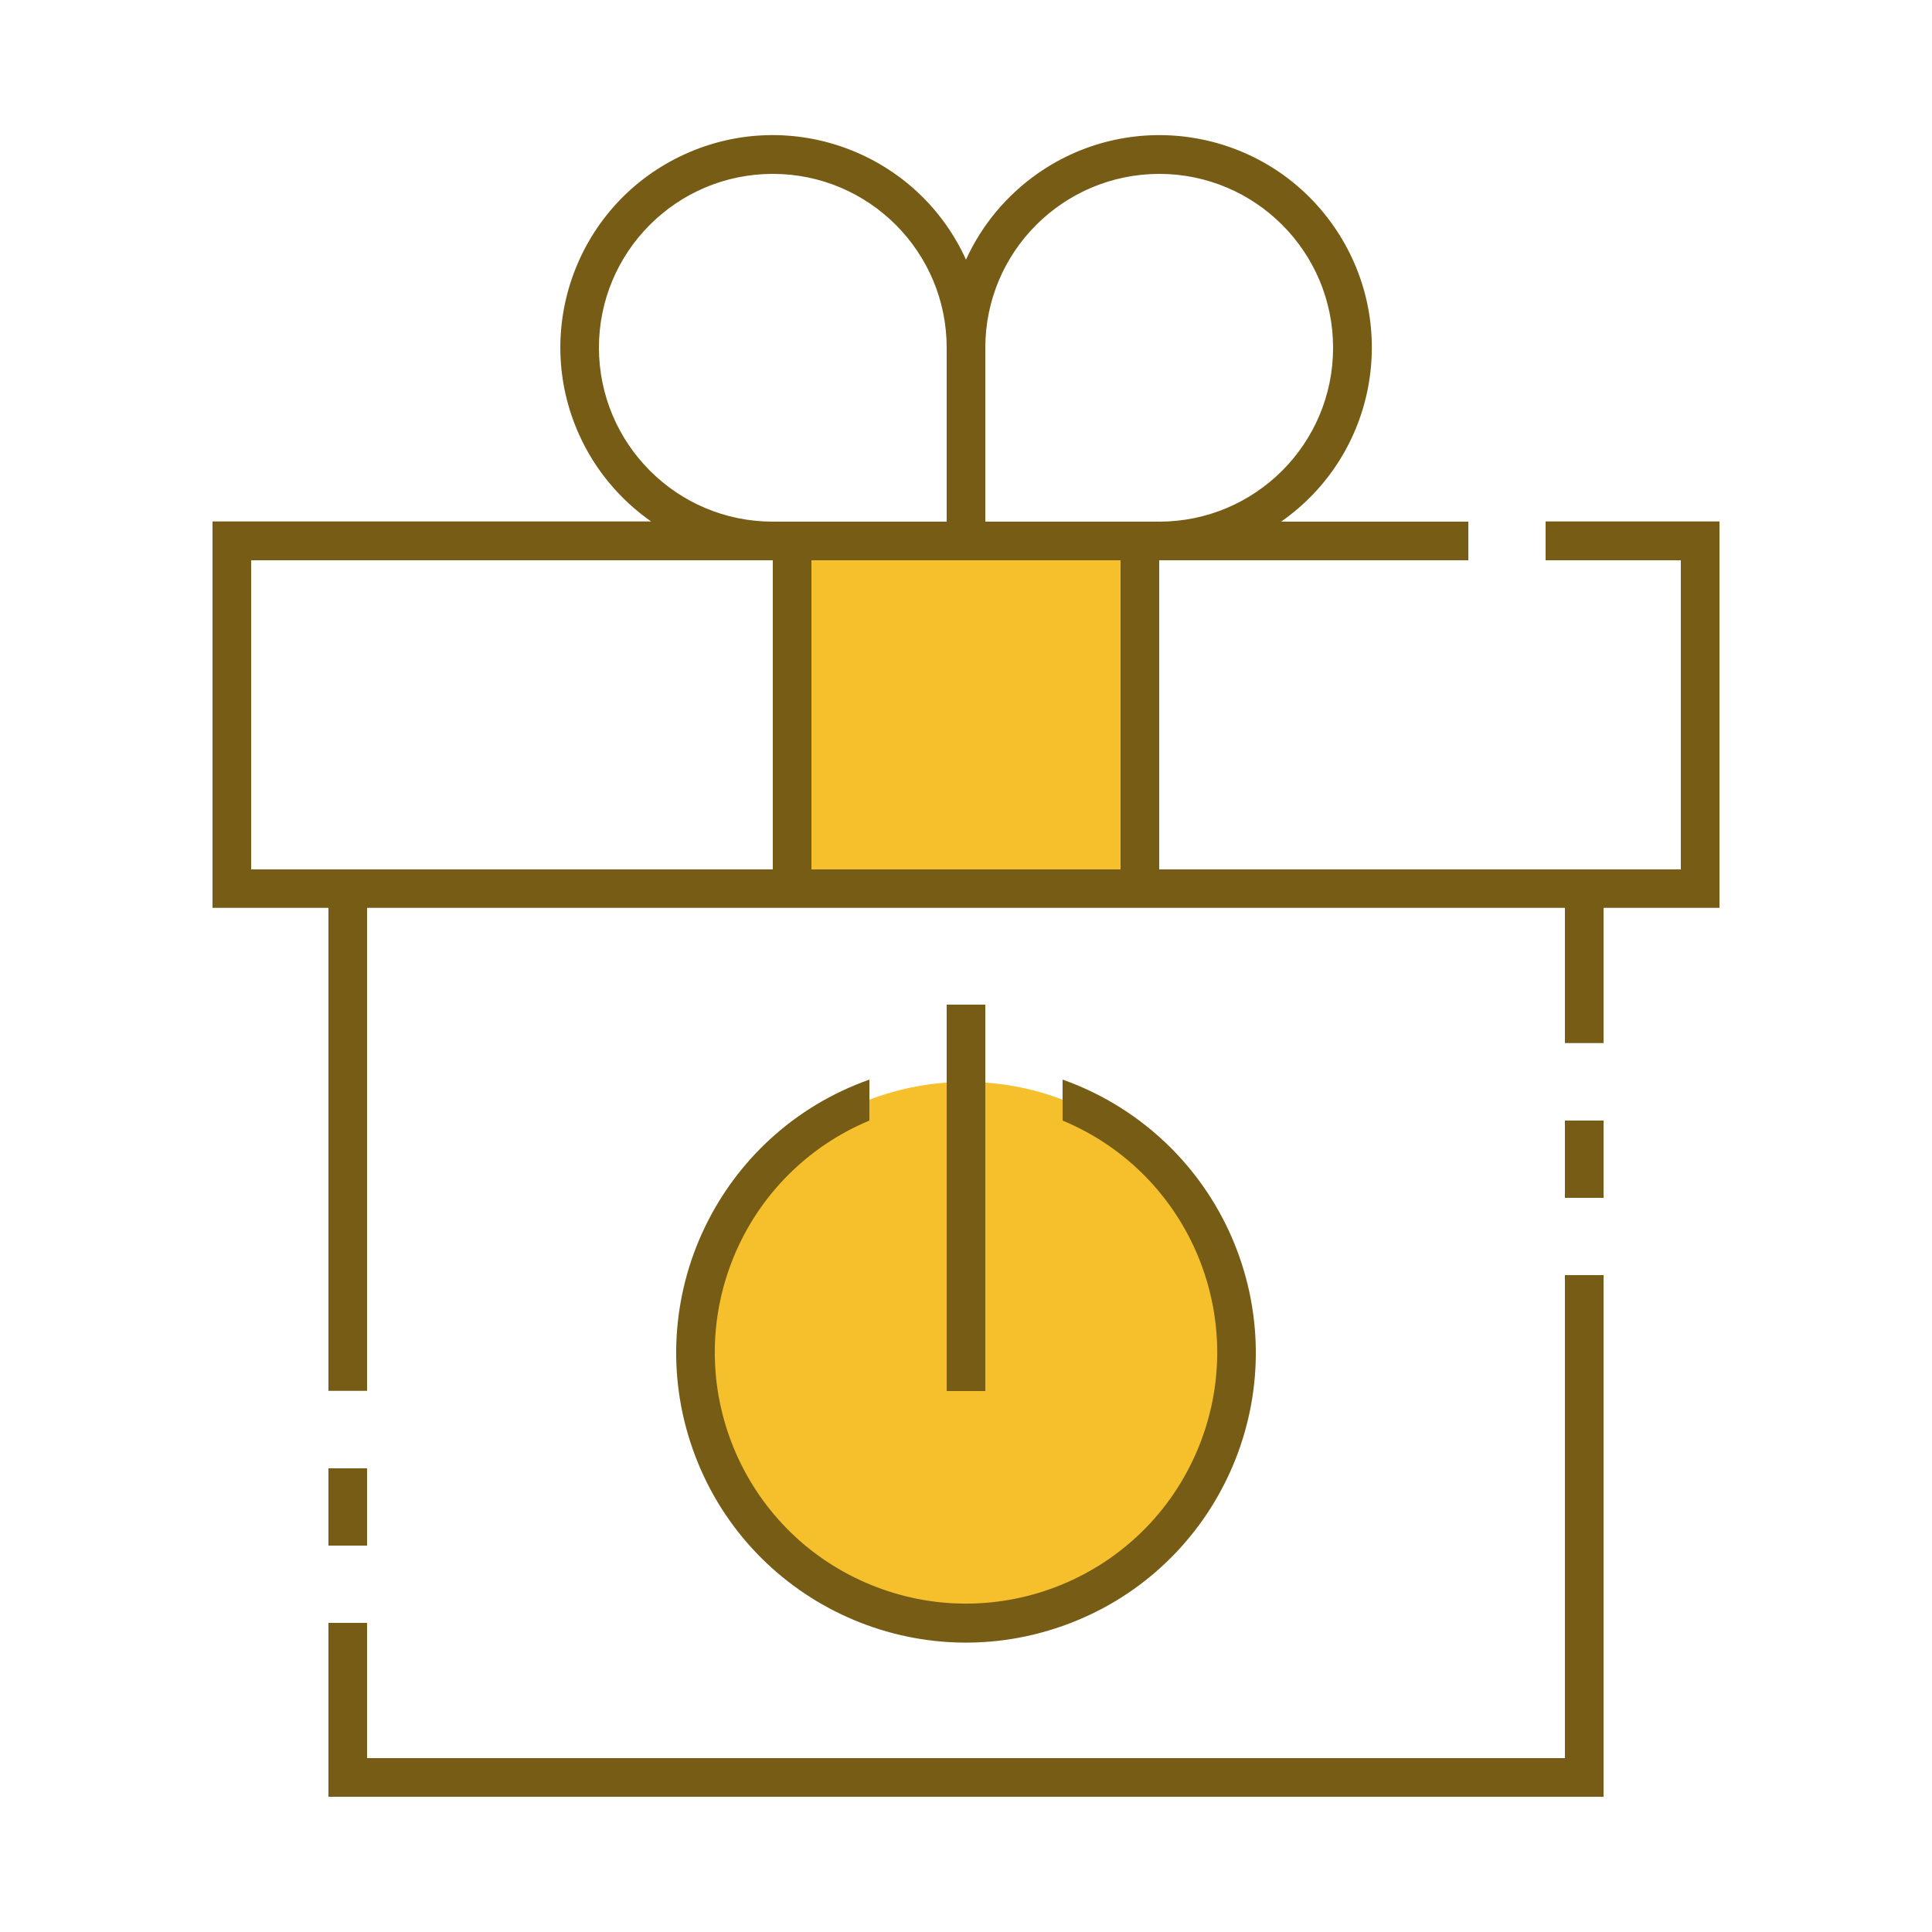
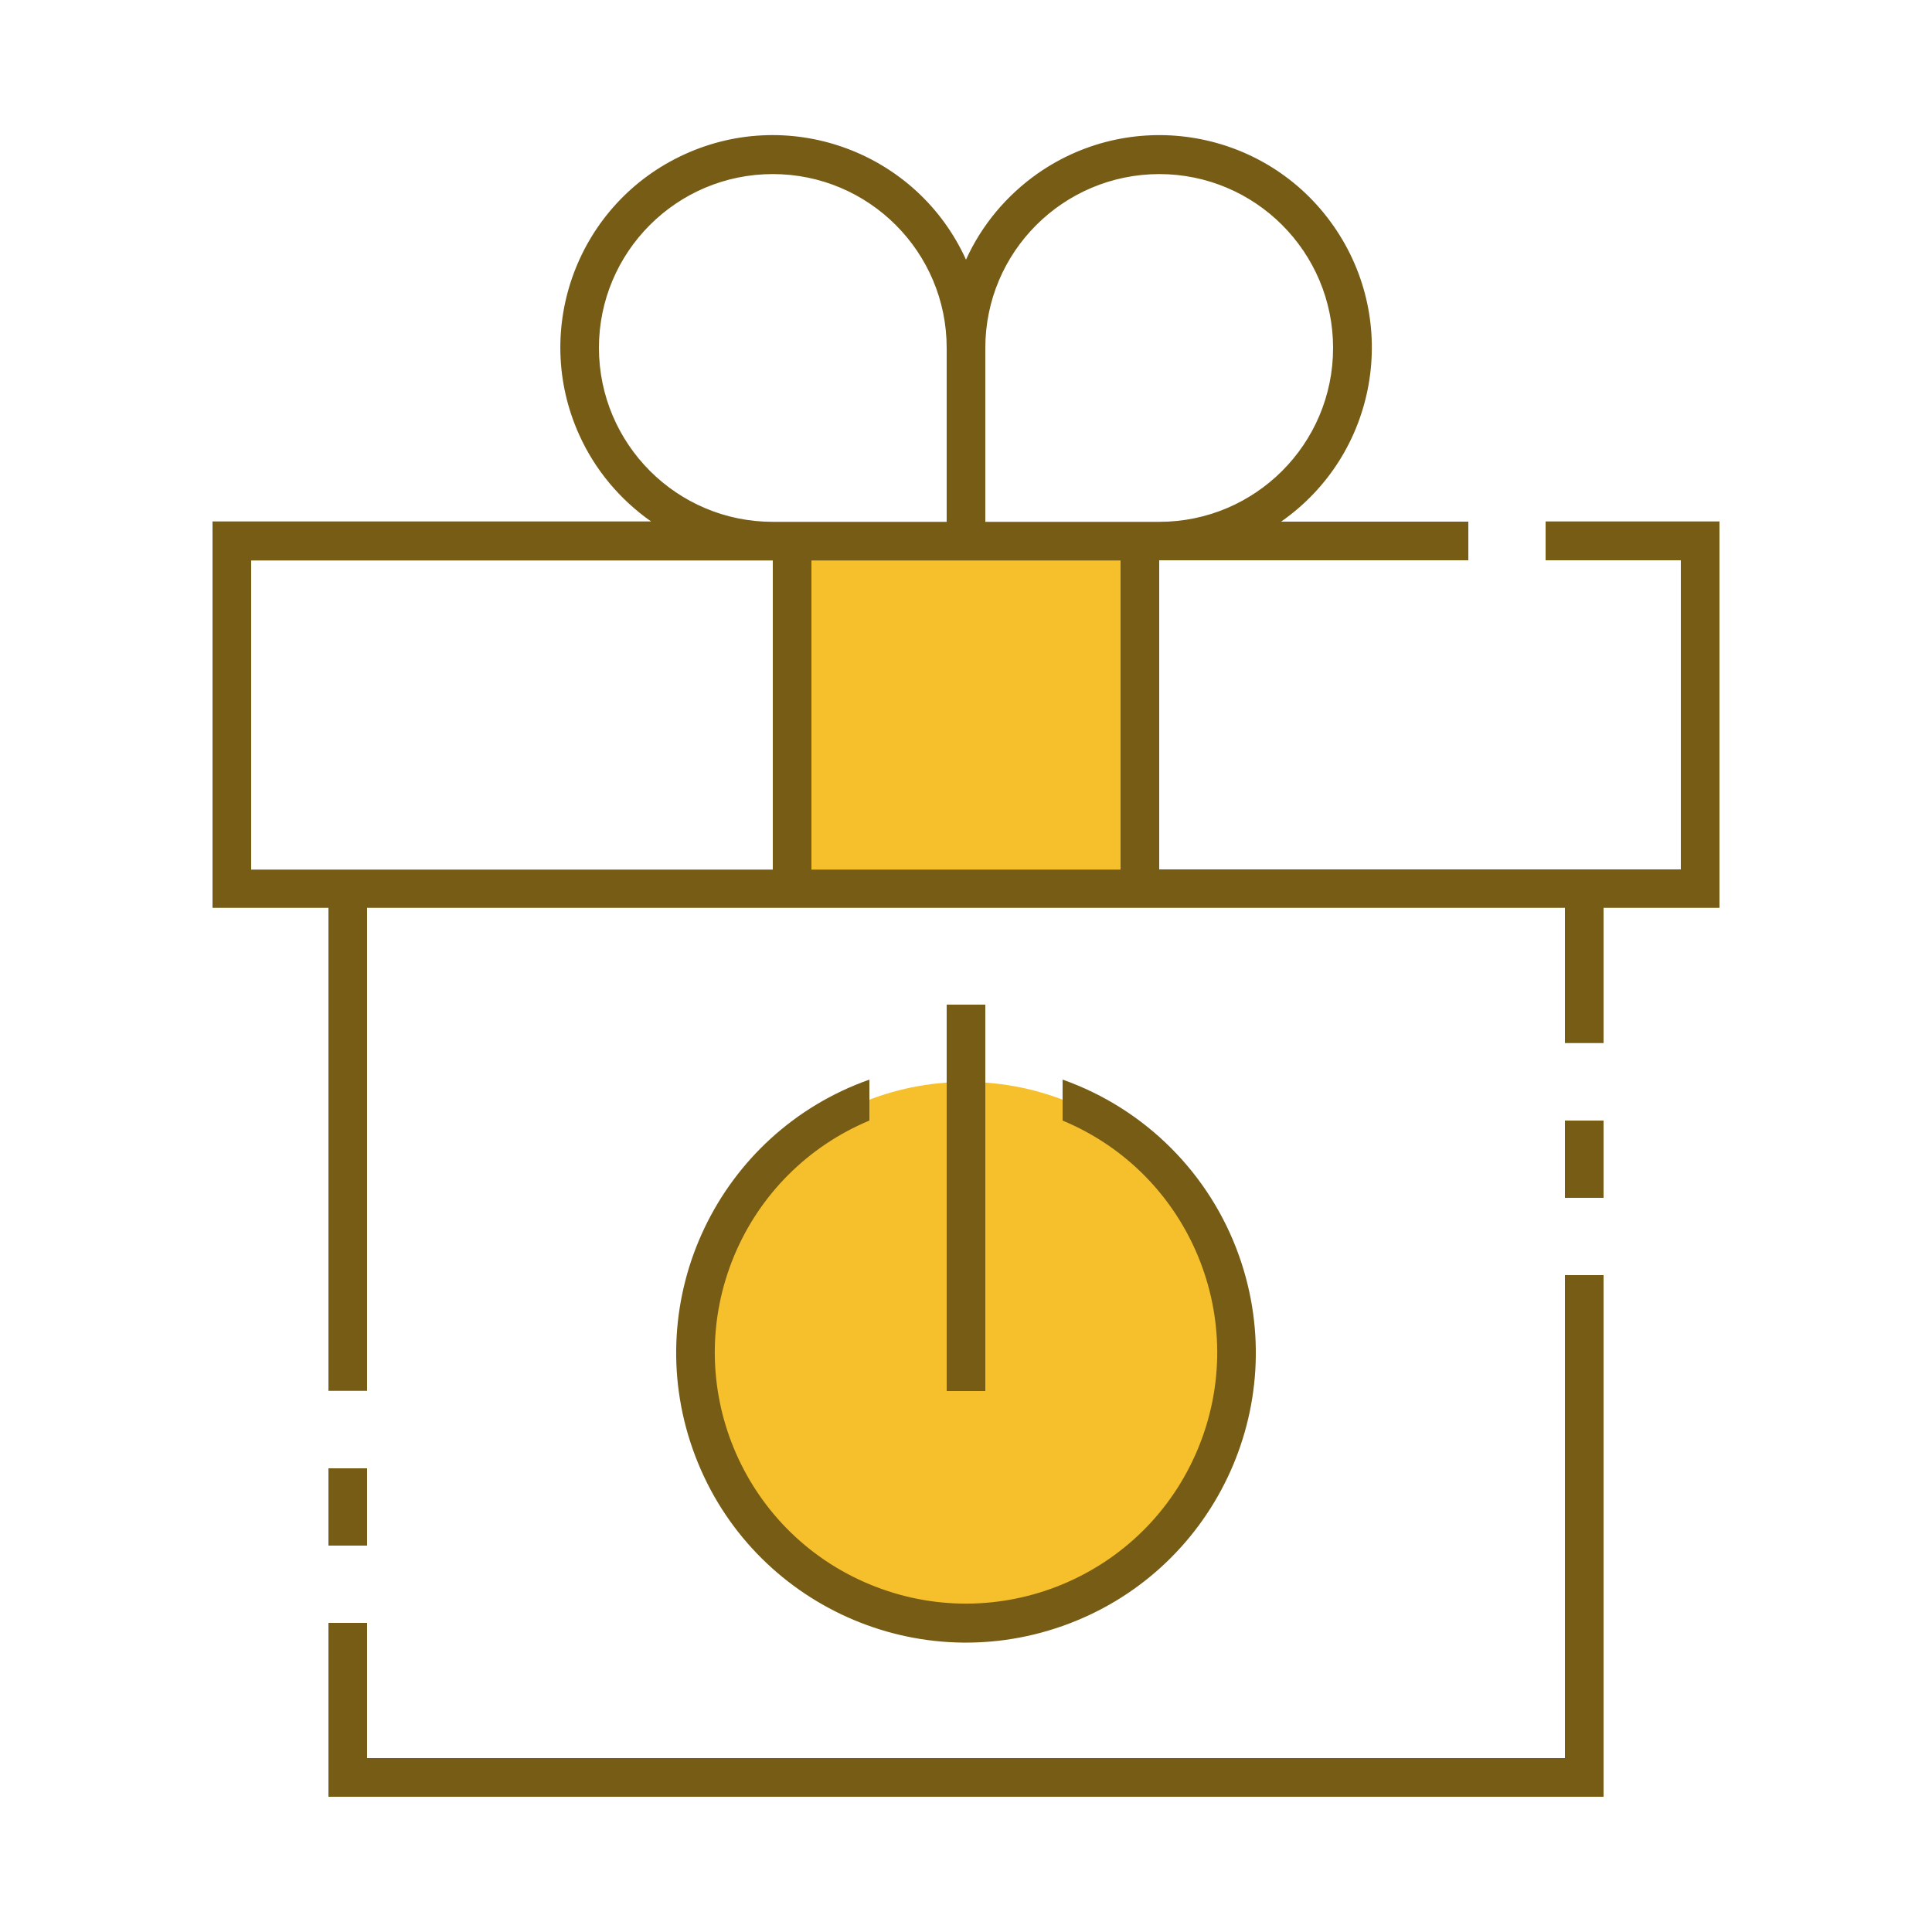
<svg xmlns="http://www.w3.org/2000/svg" id="Capa_29" data-name="Capa 29" viewBox="0 0 100 100">
  <defs>
    <style>
      .cls-1 {
        fill: #f6c02c;
      }

      .cls-2 {
-         fill: none;
-       }
- 
-       .cls-3 {
        fill: #775c15;
      }
    </style>
  </defs>
-   <g id="Group_9043" data-name="Group 9043">
-     <g id="Group_9038" data-name="Group 9038">
-       <circle id="Ellipse_629" data-name="Ellipse 629" class="cls-1" cx="50" cy="70" r="14" />
-       <path id="Rectangle_4698" data-name="Rectangle 4698" class="cls-1" d="m41,28h18v18h-18v-18Z" />
-     </g>
-     <g id="Group_9042" data-name="Group 9042">
-       <g id="Group_9039" data-name="Group 9039">
-         <path id="Rectangle_4699" data-name="Rectangle 4699" class="cls-3" d="m81,58h2v4h-2v-4Z" />
-         <path id="Path_18992" data-name="Path 18992" class="cls-3" d="m81,91H19v-7h-2v9h66v-27h-2v25Z" />
-         <path id="Rectangle_4700" data-name="Rectangle 4700" class="cls-3" d="m17,76h2v4h-2v-4Z" />
-         <path id="Path_18993" data-name="Path 18993" class="cls-3" d="m80,27v2h7v16h-27v-16h16v-2h-9.69c4.98-3.48,6.19-10.33,2.71-15.31-3.48-4.98-10.33-6.19-15.31-2.71-1.61,1.13-2.9,2.67-3.71,4.46-2.51-5.53-9.03-7.97-14.55-5.46-5.53,2.51-7.97,9.03-5.46,14.55.81,1.79,2.1,3.33,3.71,4.46H11v20h6v25h2v-25h62v7h2v-7h6v-20h-9Zm-20-18c4.97,0,9,4.03,9,9s-4.03,9-9,9h-9v-9c0-4.97,4.03-8.99,9-9Zm-29,9c0-4.97,4.03-9,9-9s9,4.03,9,9v9h-9c-4.97,0-8.99-4.03-9-9Zm-14,27h-4v-16h27v16h-23Zm25,0v-16h16v16h-16Z" />
-       </g>
-       <g id="Group_9041" data-name="Group 9041">
-         <path id="Path_18994" data-name="Path 18994" class="cls-3" d="m55,55.88v2.12c6.63,2.76,9.76,10.37,7,17-2.76,6.63-10.37,9.76-17,7s-9.76-10.37-7-17c1.32-3.17,3.83-5.68,7-7v-2.12c-7.81,2.76-11.9,11.33-9.14,19.14,2.76,7.81,11.33,11.9,19.14,9.14,7.81-2.76,11.9-11.33,9.14-19.14-1.51-4.27-4.87-7.63-9.14-9.14Z" />
-         <g id="Group_9040" data-name="Group 9040">
-           <path id="Rectangle_4701" data-name="Rectangle 4701" class="cls-3" d="m49,52h2v20h-2v-20Z" />
-         </g>
-       </g>
-     </g>
-   </g>
-   <path id="Rectangle_4702" data-name="Rectangle 4702" class="cls-2" d="m0,0h100v100H0V0Z" />
+   <circle id="Ellipse_629" data-name="Ellipse 629" class="cls-1" cx="50" cy="70" r="14" />
+   <path id="Rectangle_4698" data-name="Rectangle 4698" class="cls-1" d="m41,28h18v18h-18v-18Z" />
+   <path id="Rectangle_4699" data-name="Rectangle 4699" class="cls-2" d="m81,58h2v4h-2v-4Z" />
+   <path id="Path_18992" data-name="Path 18992" class="cls-2" d="m81,91H19v-7h-2v9h66v-27h-2v25Z" />
+   <path id="Rectangle_4700" data-name="Rectangle 4700" class="cls-2" d="m17,76h2v4h-2v-4Z" />
+   <path id="Path_18993" data-name="Path 18993" class="cls-2" d="m80,27v2h7v16h-27v-16h16v-2h-9.69c4.98-3.48,6.19-10.33,2.71-15.31-3.48-4.98-10.33-6.19-15.31-2.71-1.61,1.13-2.9,2.67-3.71,4.46-2.51-5.53-9.03-7.97-14.55-5.46-5.53,2.51-7.97,9.03-5.46,14.55.81,1.79,2.1,3.33,3.71,4.46H11v20h6v25h2v-25h62v7h2v-7h6v-20h-9Zm-20-17.99c4.97,0,9,4.03,9,9s-4.03,9-9,9h-9v-9c0-4.97,4.03-8.99,9-9Zm-29,9c0-4.97,4.03-9,9-9s9,4.03,9,9v9h-9c-4.97,0-8.99-4.03-9-9Zm-14,27h-4v-16h27v16h-23Zm25,0v-16h16v16h-16Z" />
+   <path id="Path_18994" data-name="Path 18994" class="cls-2" d="m55,55.88v2.12c6.63,2.76,9.76,10.37,7,17-2.76,6.63-10.37,9.76-17,7s-9.76-10.37-7-17c1.32-3.17,3.83-5.68,7-7v-2.12c-7.81,2.76-11.9,11.33-9.14,19.14,2.76,7.81,11.33,11.9,19.14,9.14,7.81-2.76,11.9-11.33,9.14-19.14-1.51-4.27-4.87-7.63-9.14-9.14Z" />
+   <path id="Rectangle_4701" data-name="Rectangle 4701" class="cls-2" d="m49,52h2v20h-2v-20Z" />
</svg>
